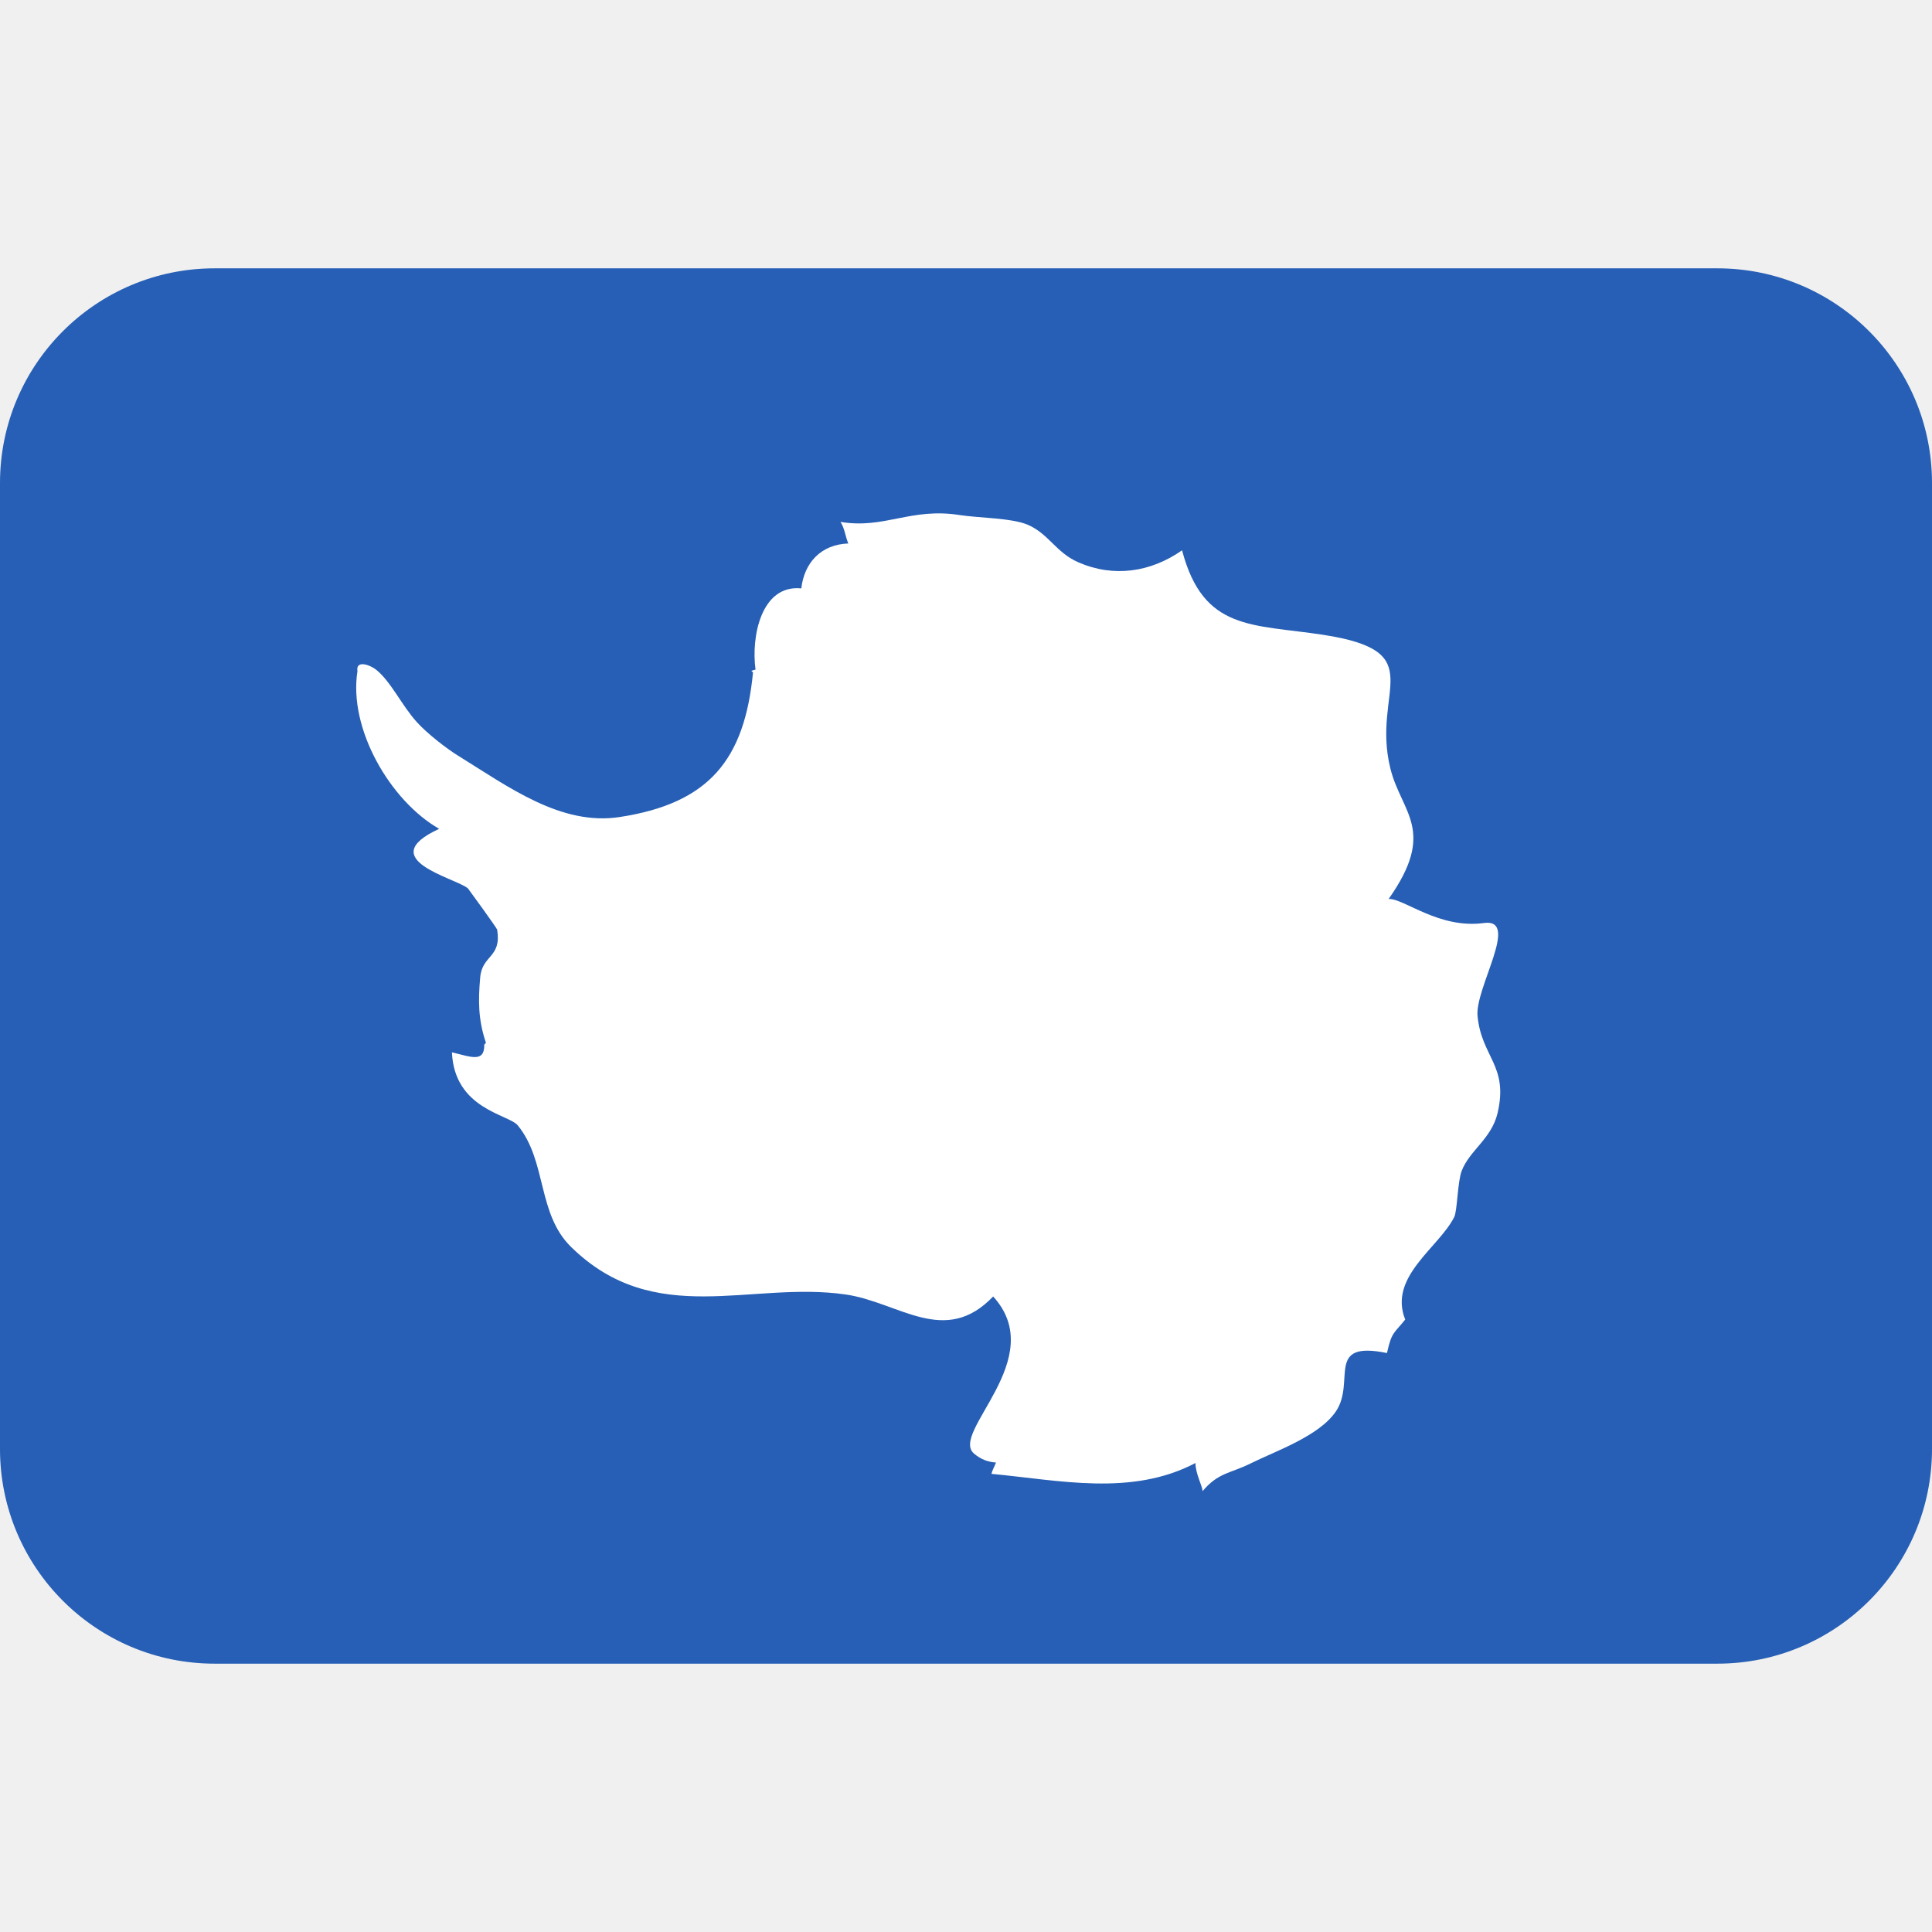
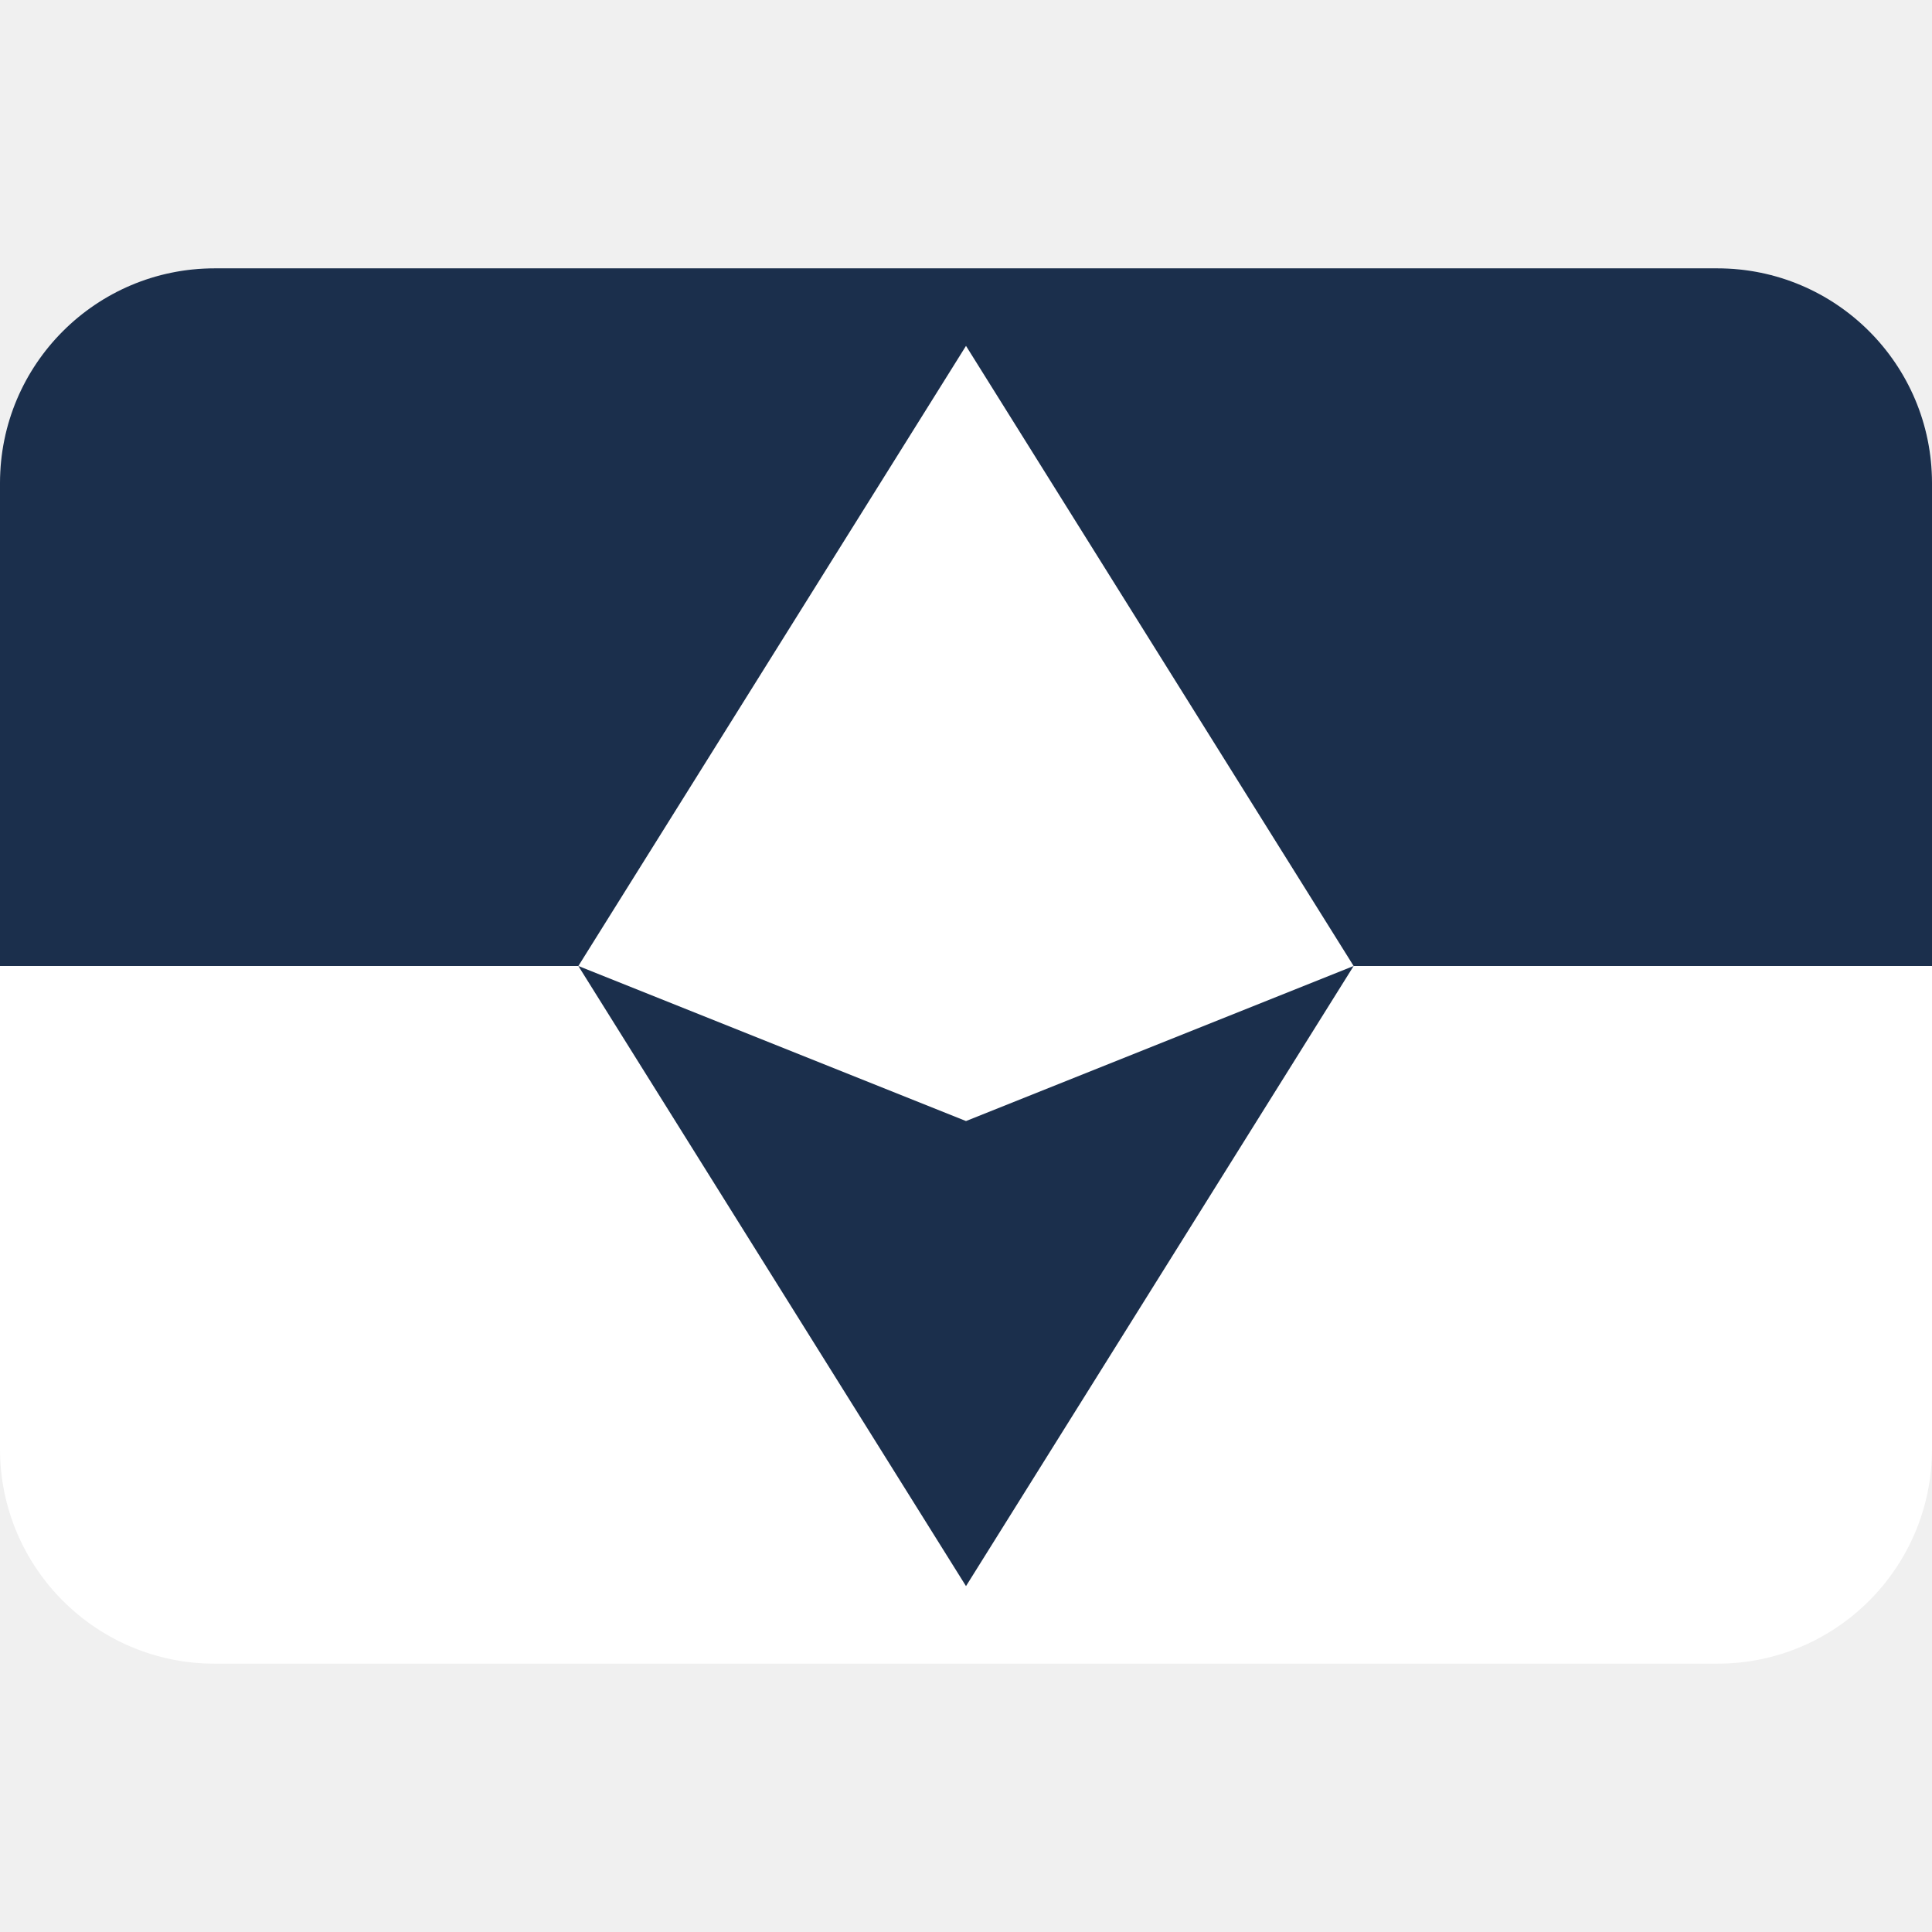
<svg xmlns="http://www.w3.org/2000/svg" viewBox="0 0 36 36">
-   <path fill="#265FB5" d="M36 27c0 2.209-1.791 4-4 4H4c-2.209 0-4-1.791-4-4V9c0-2.209 1.791-4 4-4h28c2.209 0 4 1.791 4 4v18z" />
-   <path fill="#FFF" d="M27.532 18.933c-.051-.525.801-1.828.117-1.734-.837.114-1.491-.462-1.774-.448.906-1.281.233-1.607.031-2.438-.356-1.458.781-2.172-1.25-2.484-1.321-.203-2.233-.066-2.63-1.575-.583.409-1.275.511-1.932.224-.42-.183-.551-.532-.946-.701-.299-.127-.925-.126-1.26-.179-.923-.146-1.399.264-2.227.127.079.12.091.274.146.402-.511.018-.821.36-.876.837-.747-.075-.937.898-.853 1.512L14 12.5l.031.031c-.157 1.625-.818 2.438-2.483 2.693-1.096.168-2.07-.56-3.017-1.146-.208-.128-.571-.409-.766-.625-.28-.311-.478-.747-.75-.969-.125-.102-.391-.188-.354.021-.172 1.078.615 2.421 1.522 2.939-1.242.573.314.916.537 1.111.005.004.54.74.544.768.085.526-.278.466-.316.887-.039.437-.039.787.107 1.222l-.031.031c.006.35-.259.225-.603.146.047 1.062 1.059 1.154 1.228 1.362.545.669.357 1.642.993 2.265 1.564 1.532 3.346.628 5.117.885.994.145 1.846.979 2.747.037 1.059 1.16-.815 2.535-.357 2.927.131.112.269.159.41.167-.026.071-.067.136-.085.211 1.272.12 2.612.424 3.802-.202-.002.191.126.423.133.524.292-.349.52-.329.892-.515.466-.232 1.286-.511 1.595-.976.368-.554-.21-1.319.948-1.082.09-.4.127-.358.34-.624-.319-.8.629-1.34.914-1.912.057-.116.061-.652.137-.854.144-.385.556-.599.67-1.081.208-.887-.299-1.04-.373-1.808z" />
+   <path fill="#fff" d="M36 27a4 4 0 0 1-4 4H4a4 4 0 0 1-4-4V9a4 4 0 0 1 4-4h28a4 4 0 0 1 4 4z" />
+   <path fill="#1b2f4c" d="M4 5a4 4 0 0 0-4 4v9h10.777L18 6.445 25.223 18H36V9a4 4 0 0 0-4-4Zm21.223 13L18 20.889 10.777 18 18 29.555Z" />
</svg>
